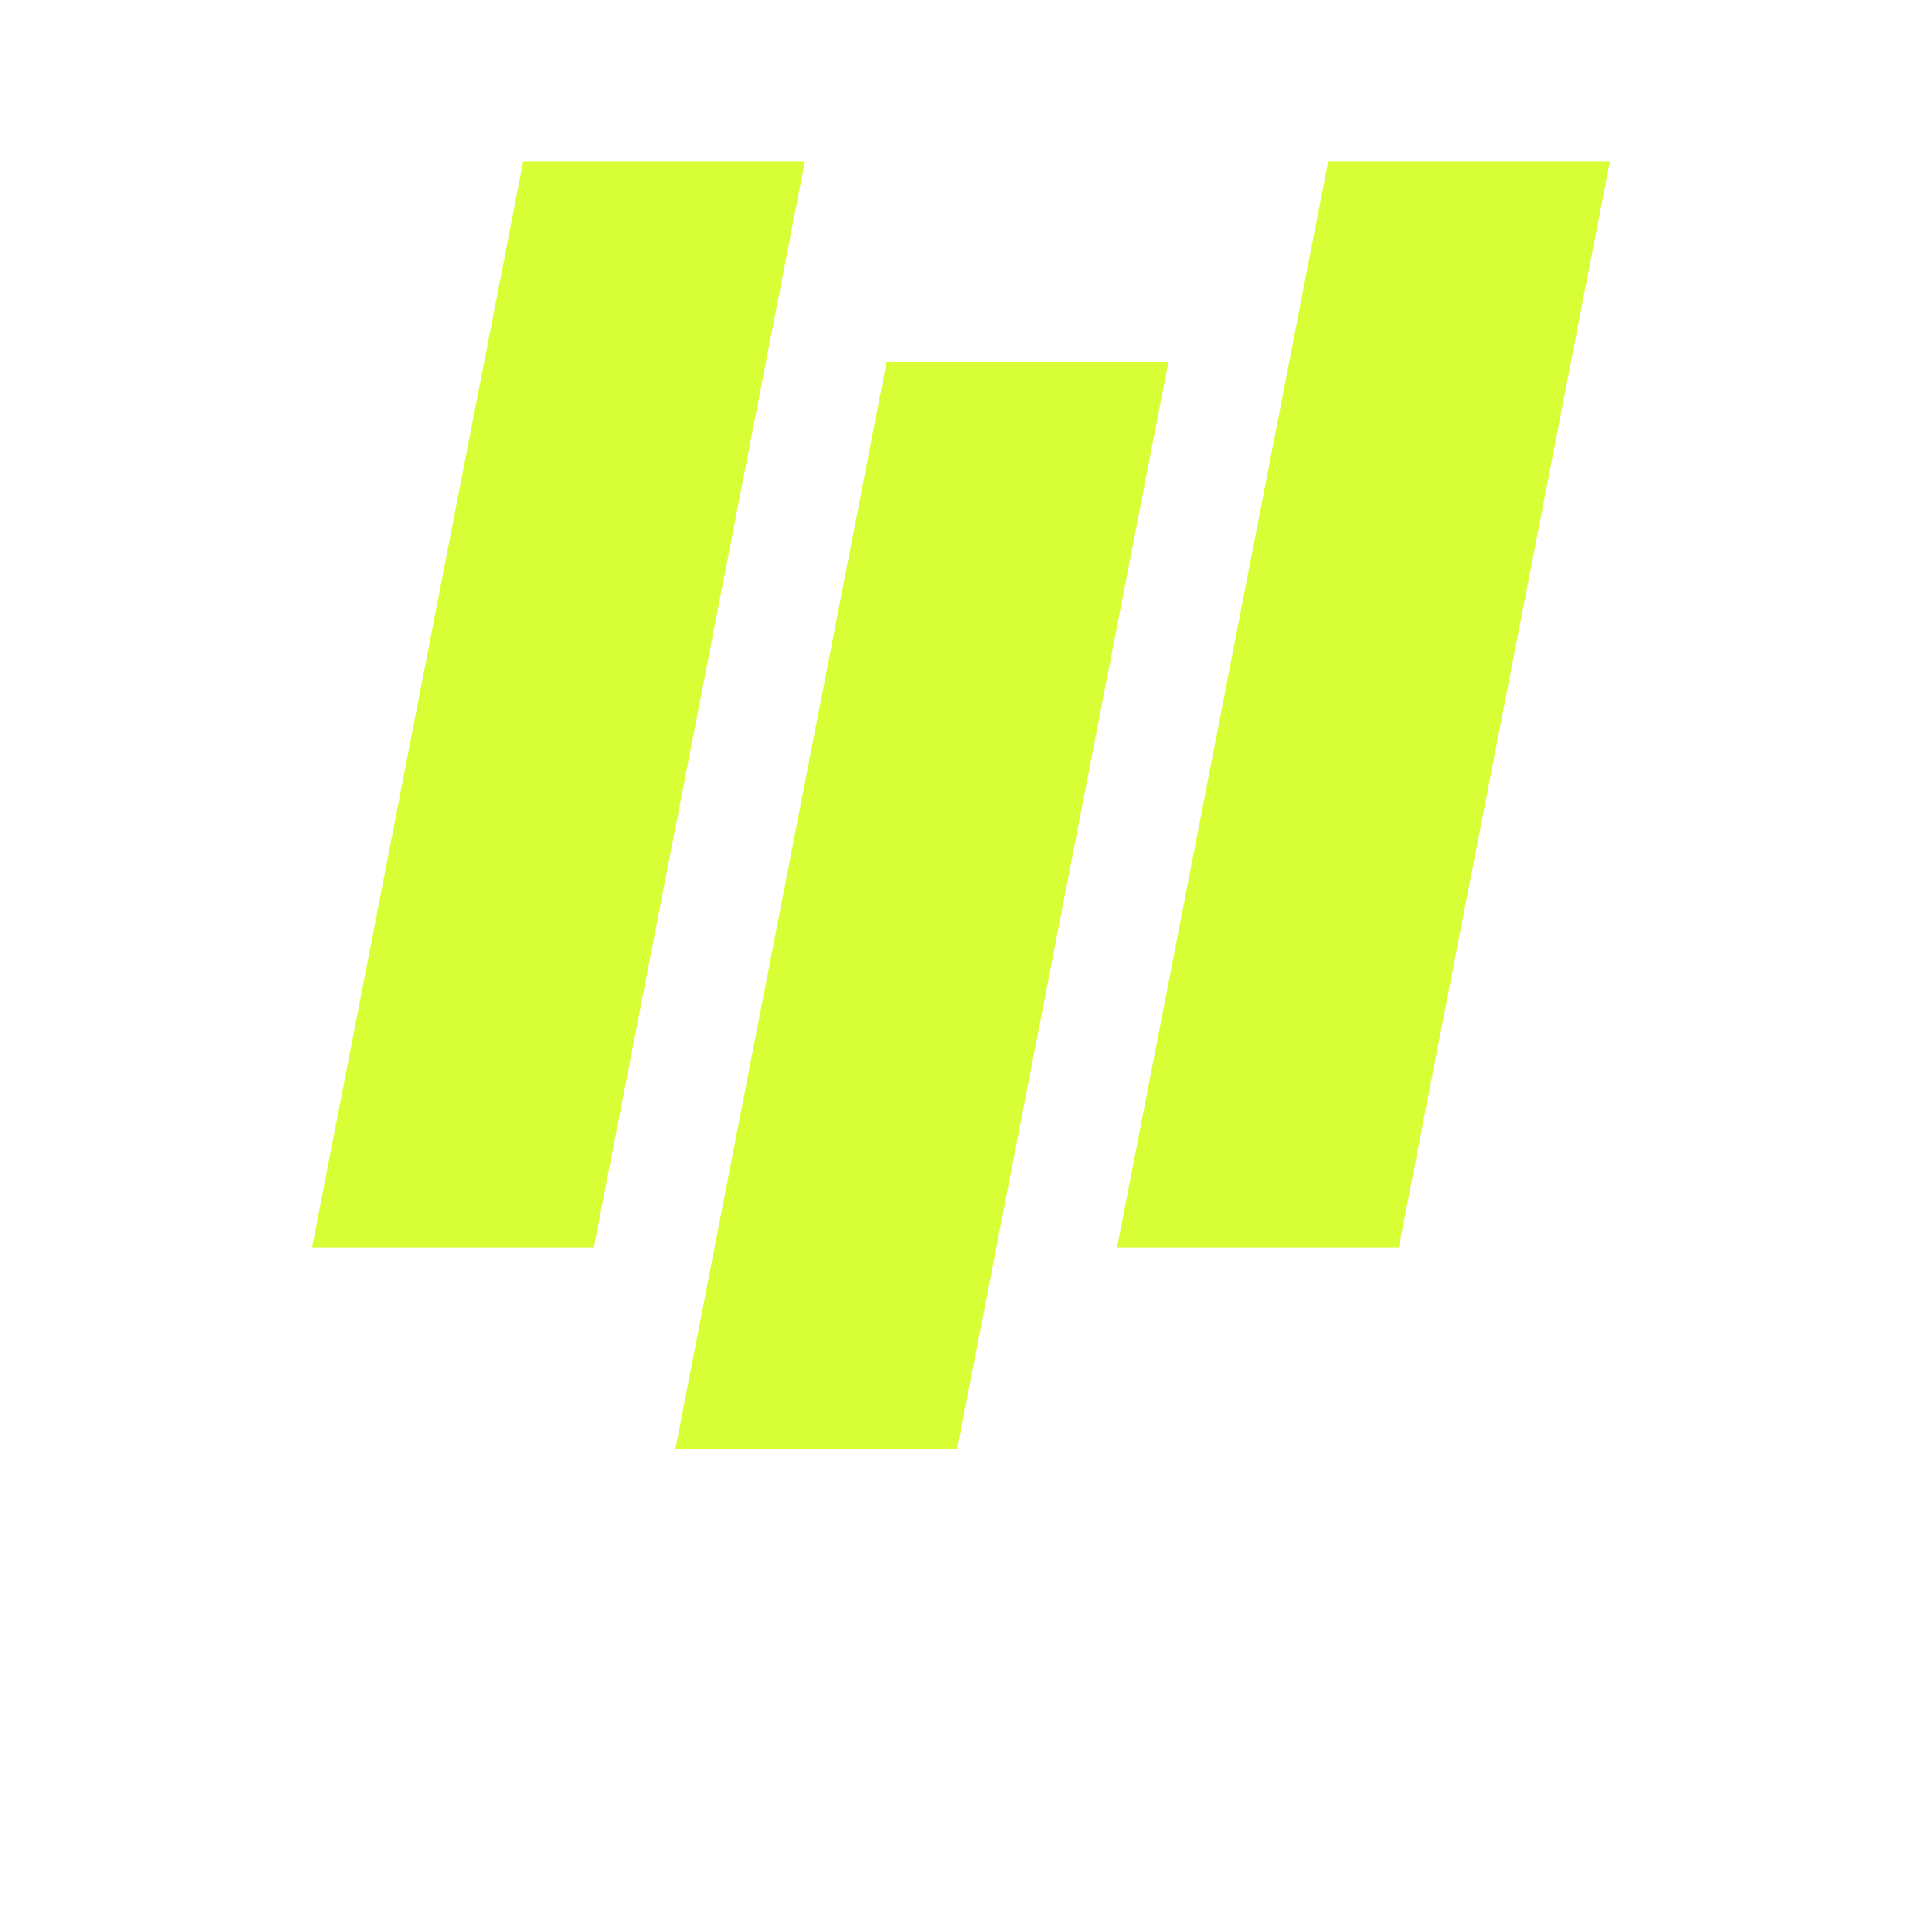
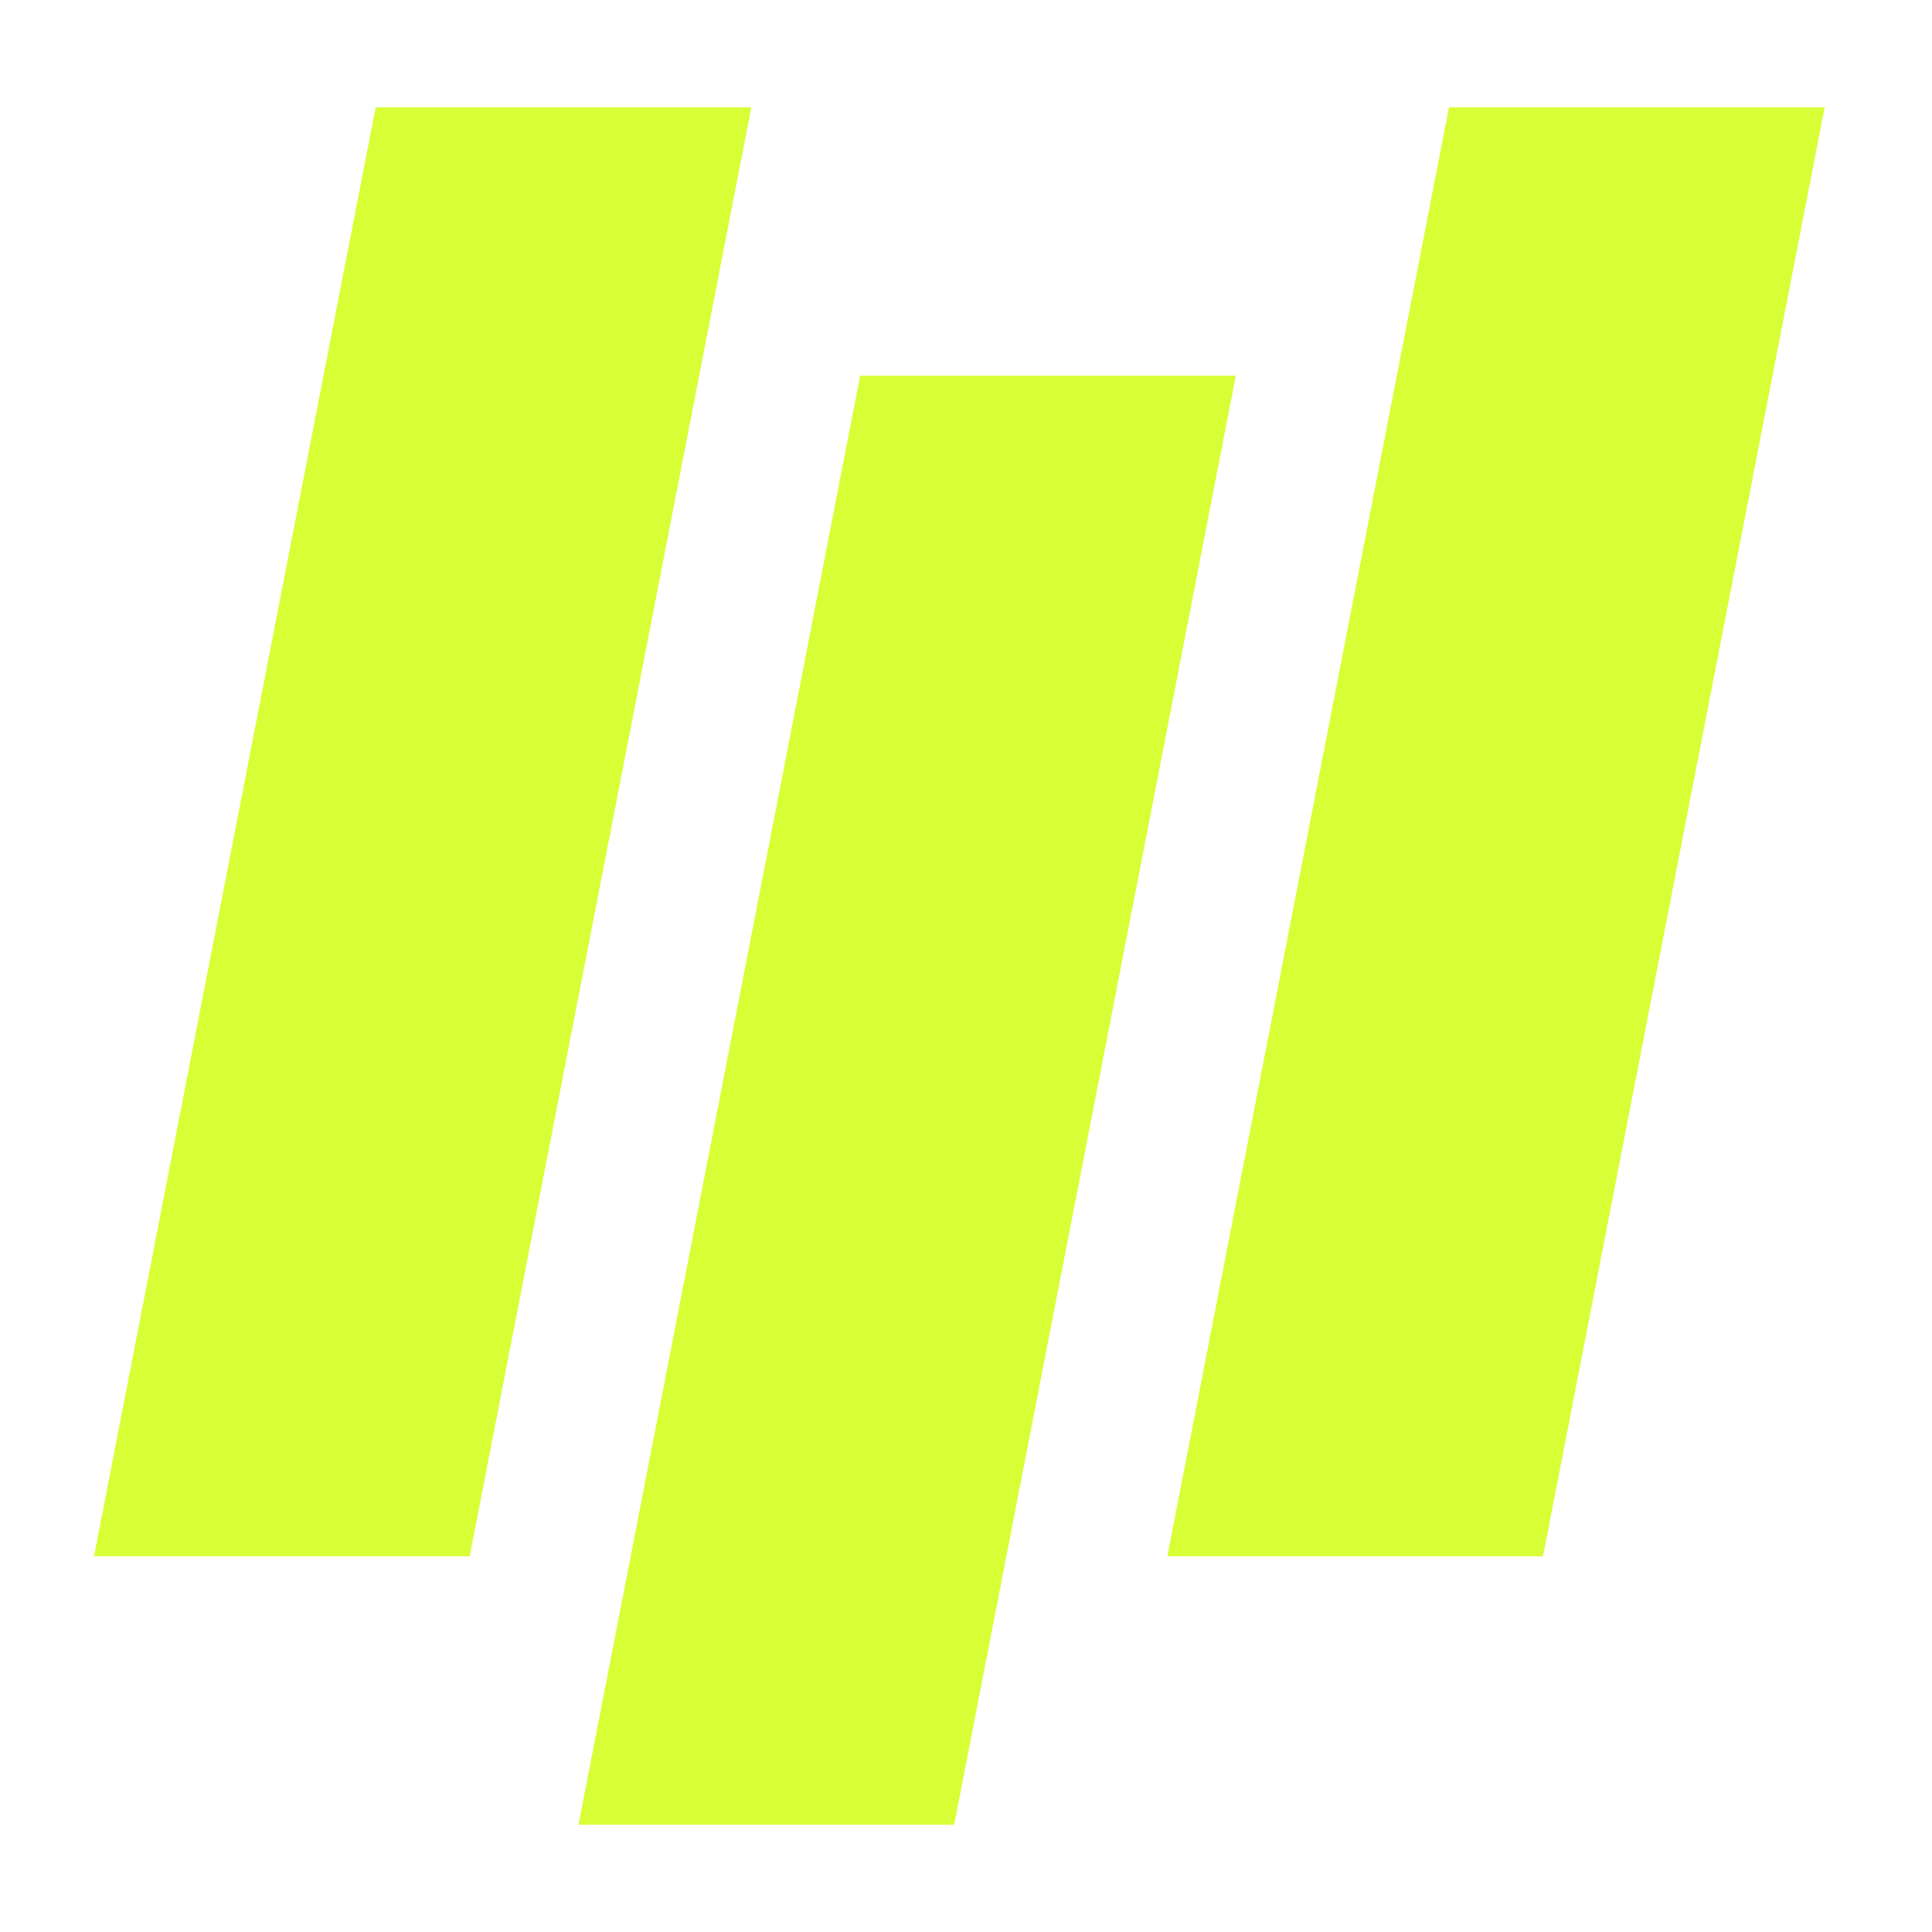
- <svg xmlns="http://www.w3.org/2000/svg" width="48" height="48" viewBox="0 0 48 48">
-   <g transform="translate(6 4) skewX(-11)" fill="#d8ff36">
+ <svg xmlns="http://www.w3.org/2000/svg" width="36" height="36" viewBox="6 2 36 36" role="img" aria-label="HOLYCORES">
+   <g transform="translate(6 4) skewX(-11)" fill="#d8ff36" shape-rendering="geometricPrecision">
    <rect x="7" y="0" width="7" height="27" />
    <rect x="17" y="5" width="7" height="27" />
    <rect x="27" y="0" width="7" height="27" />
  </g>
</svg>
